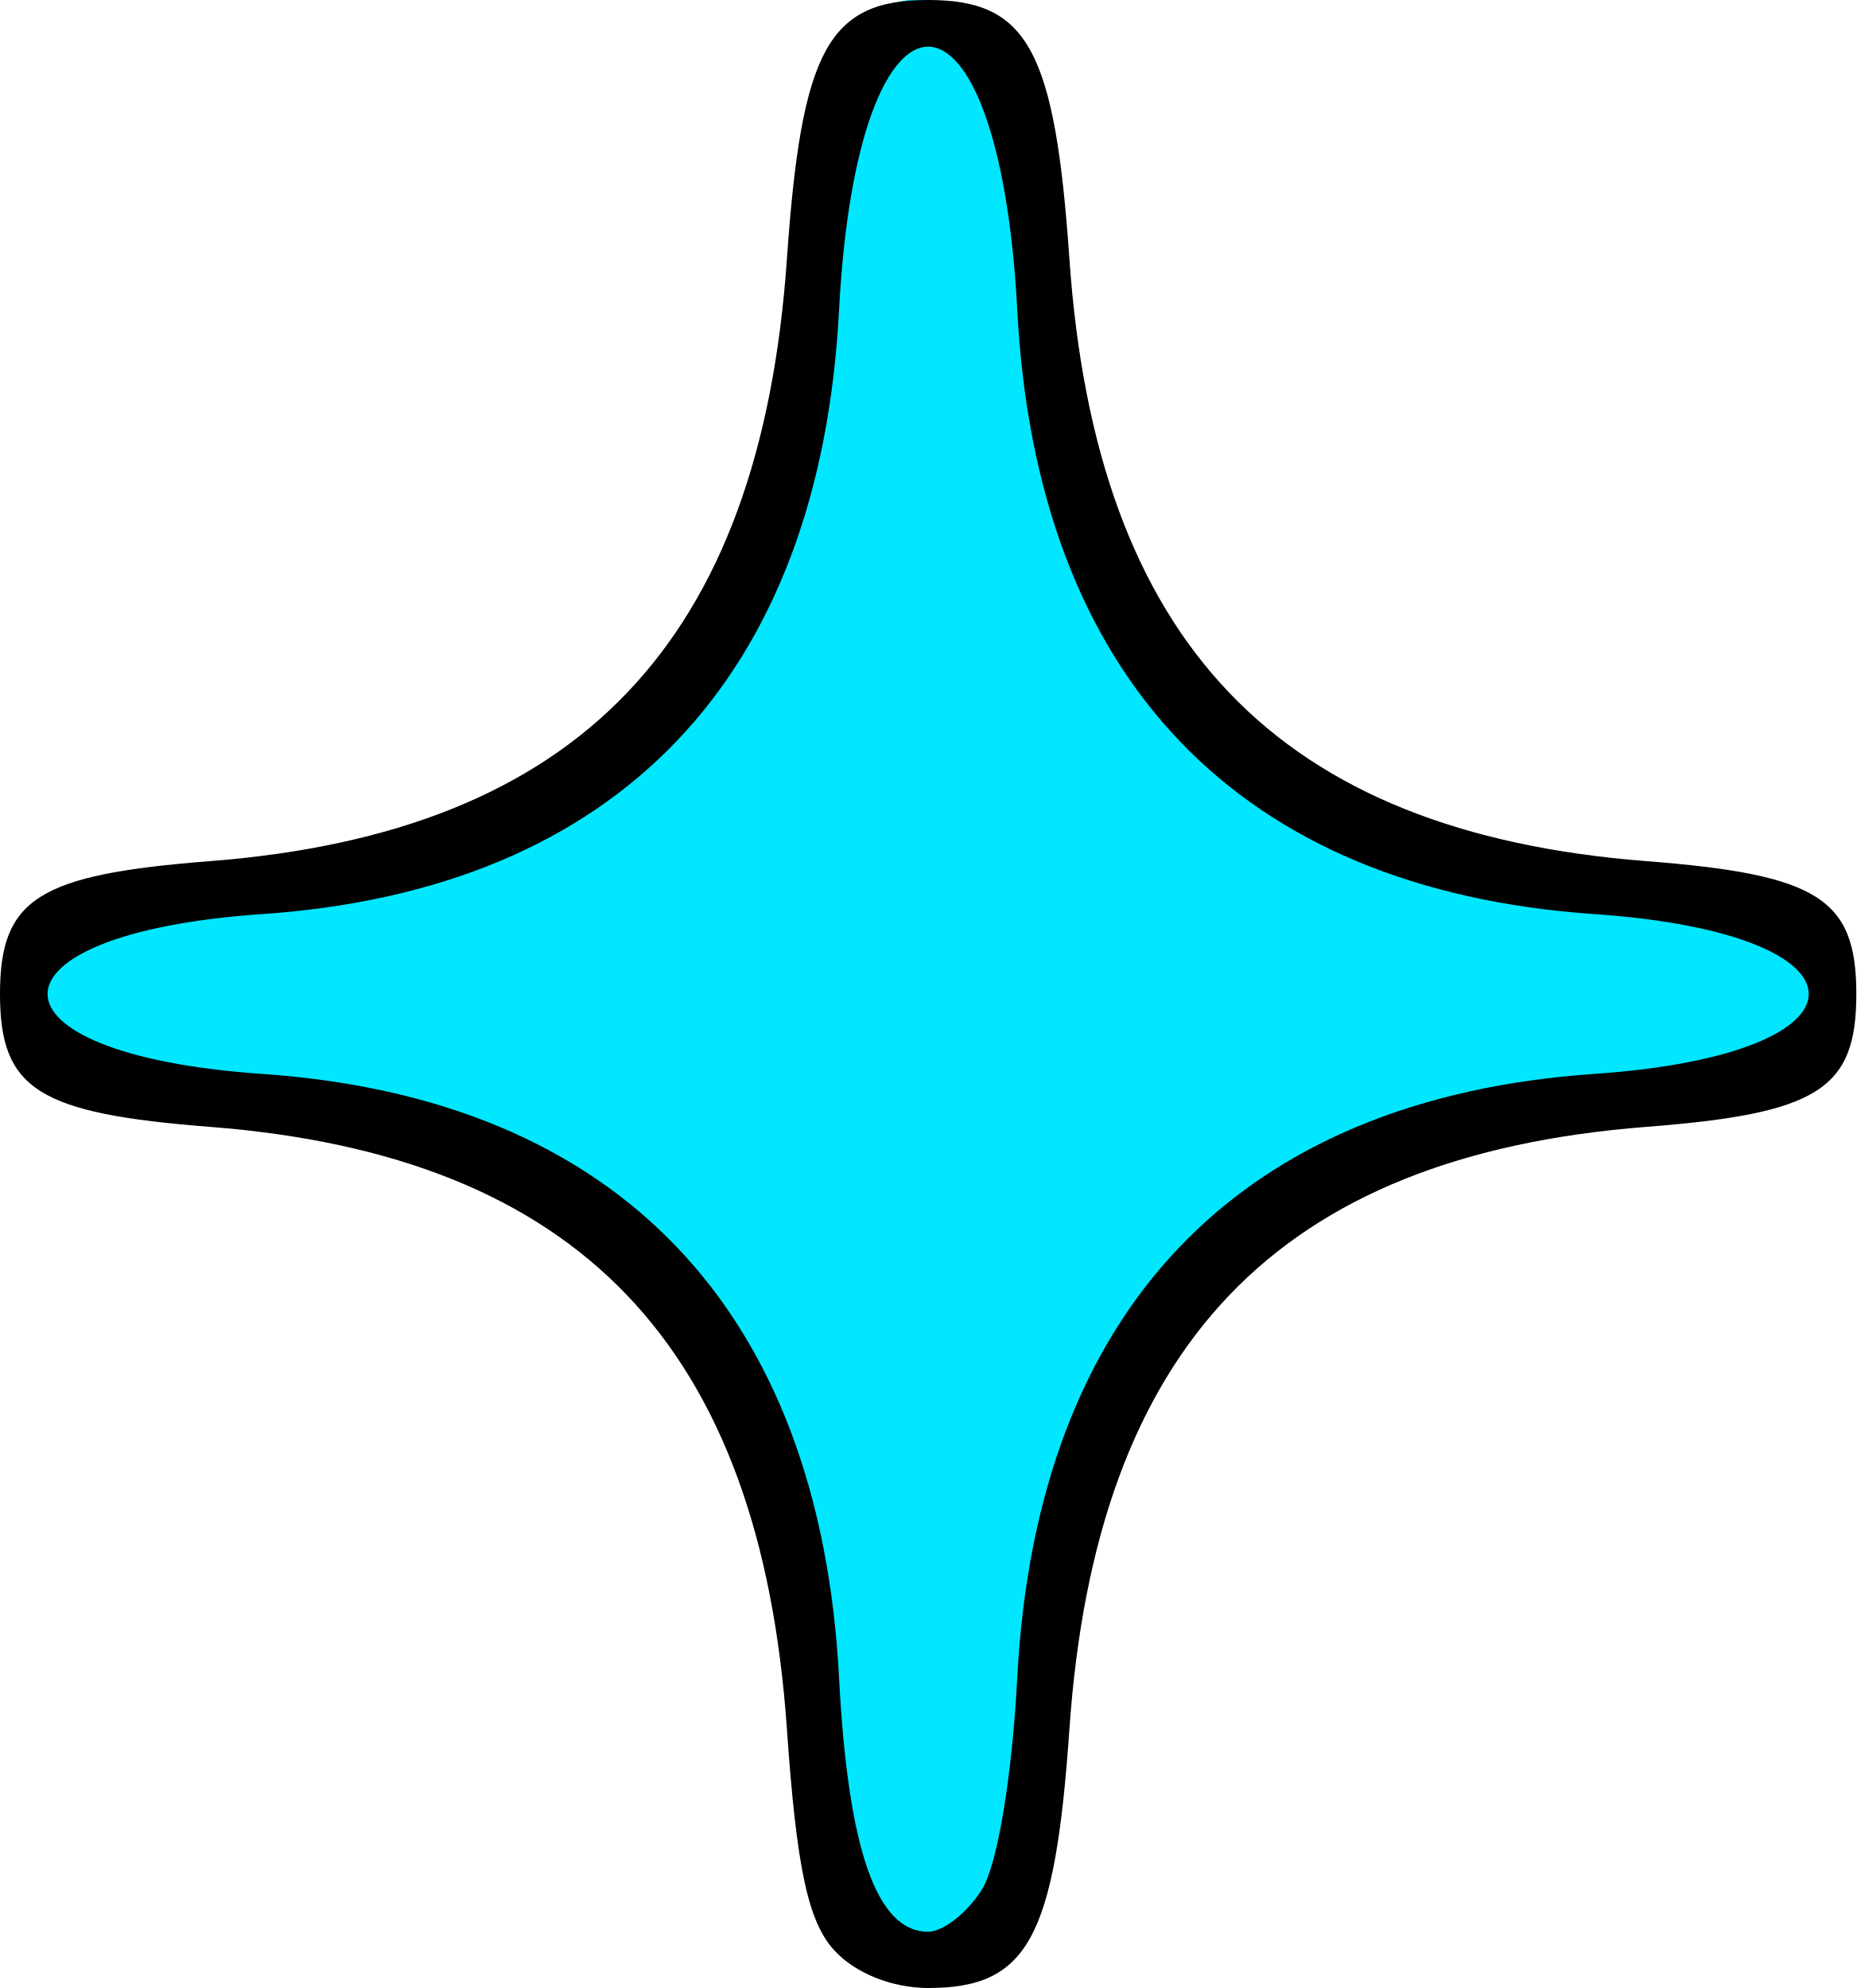
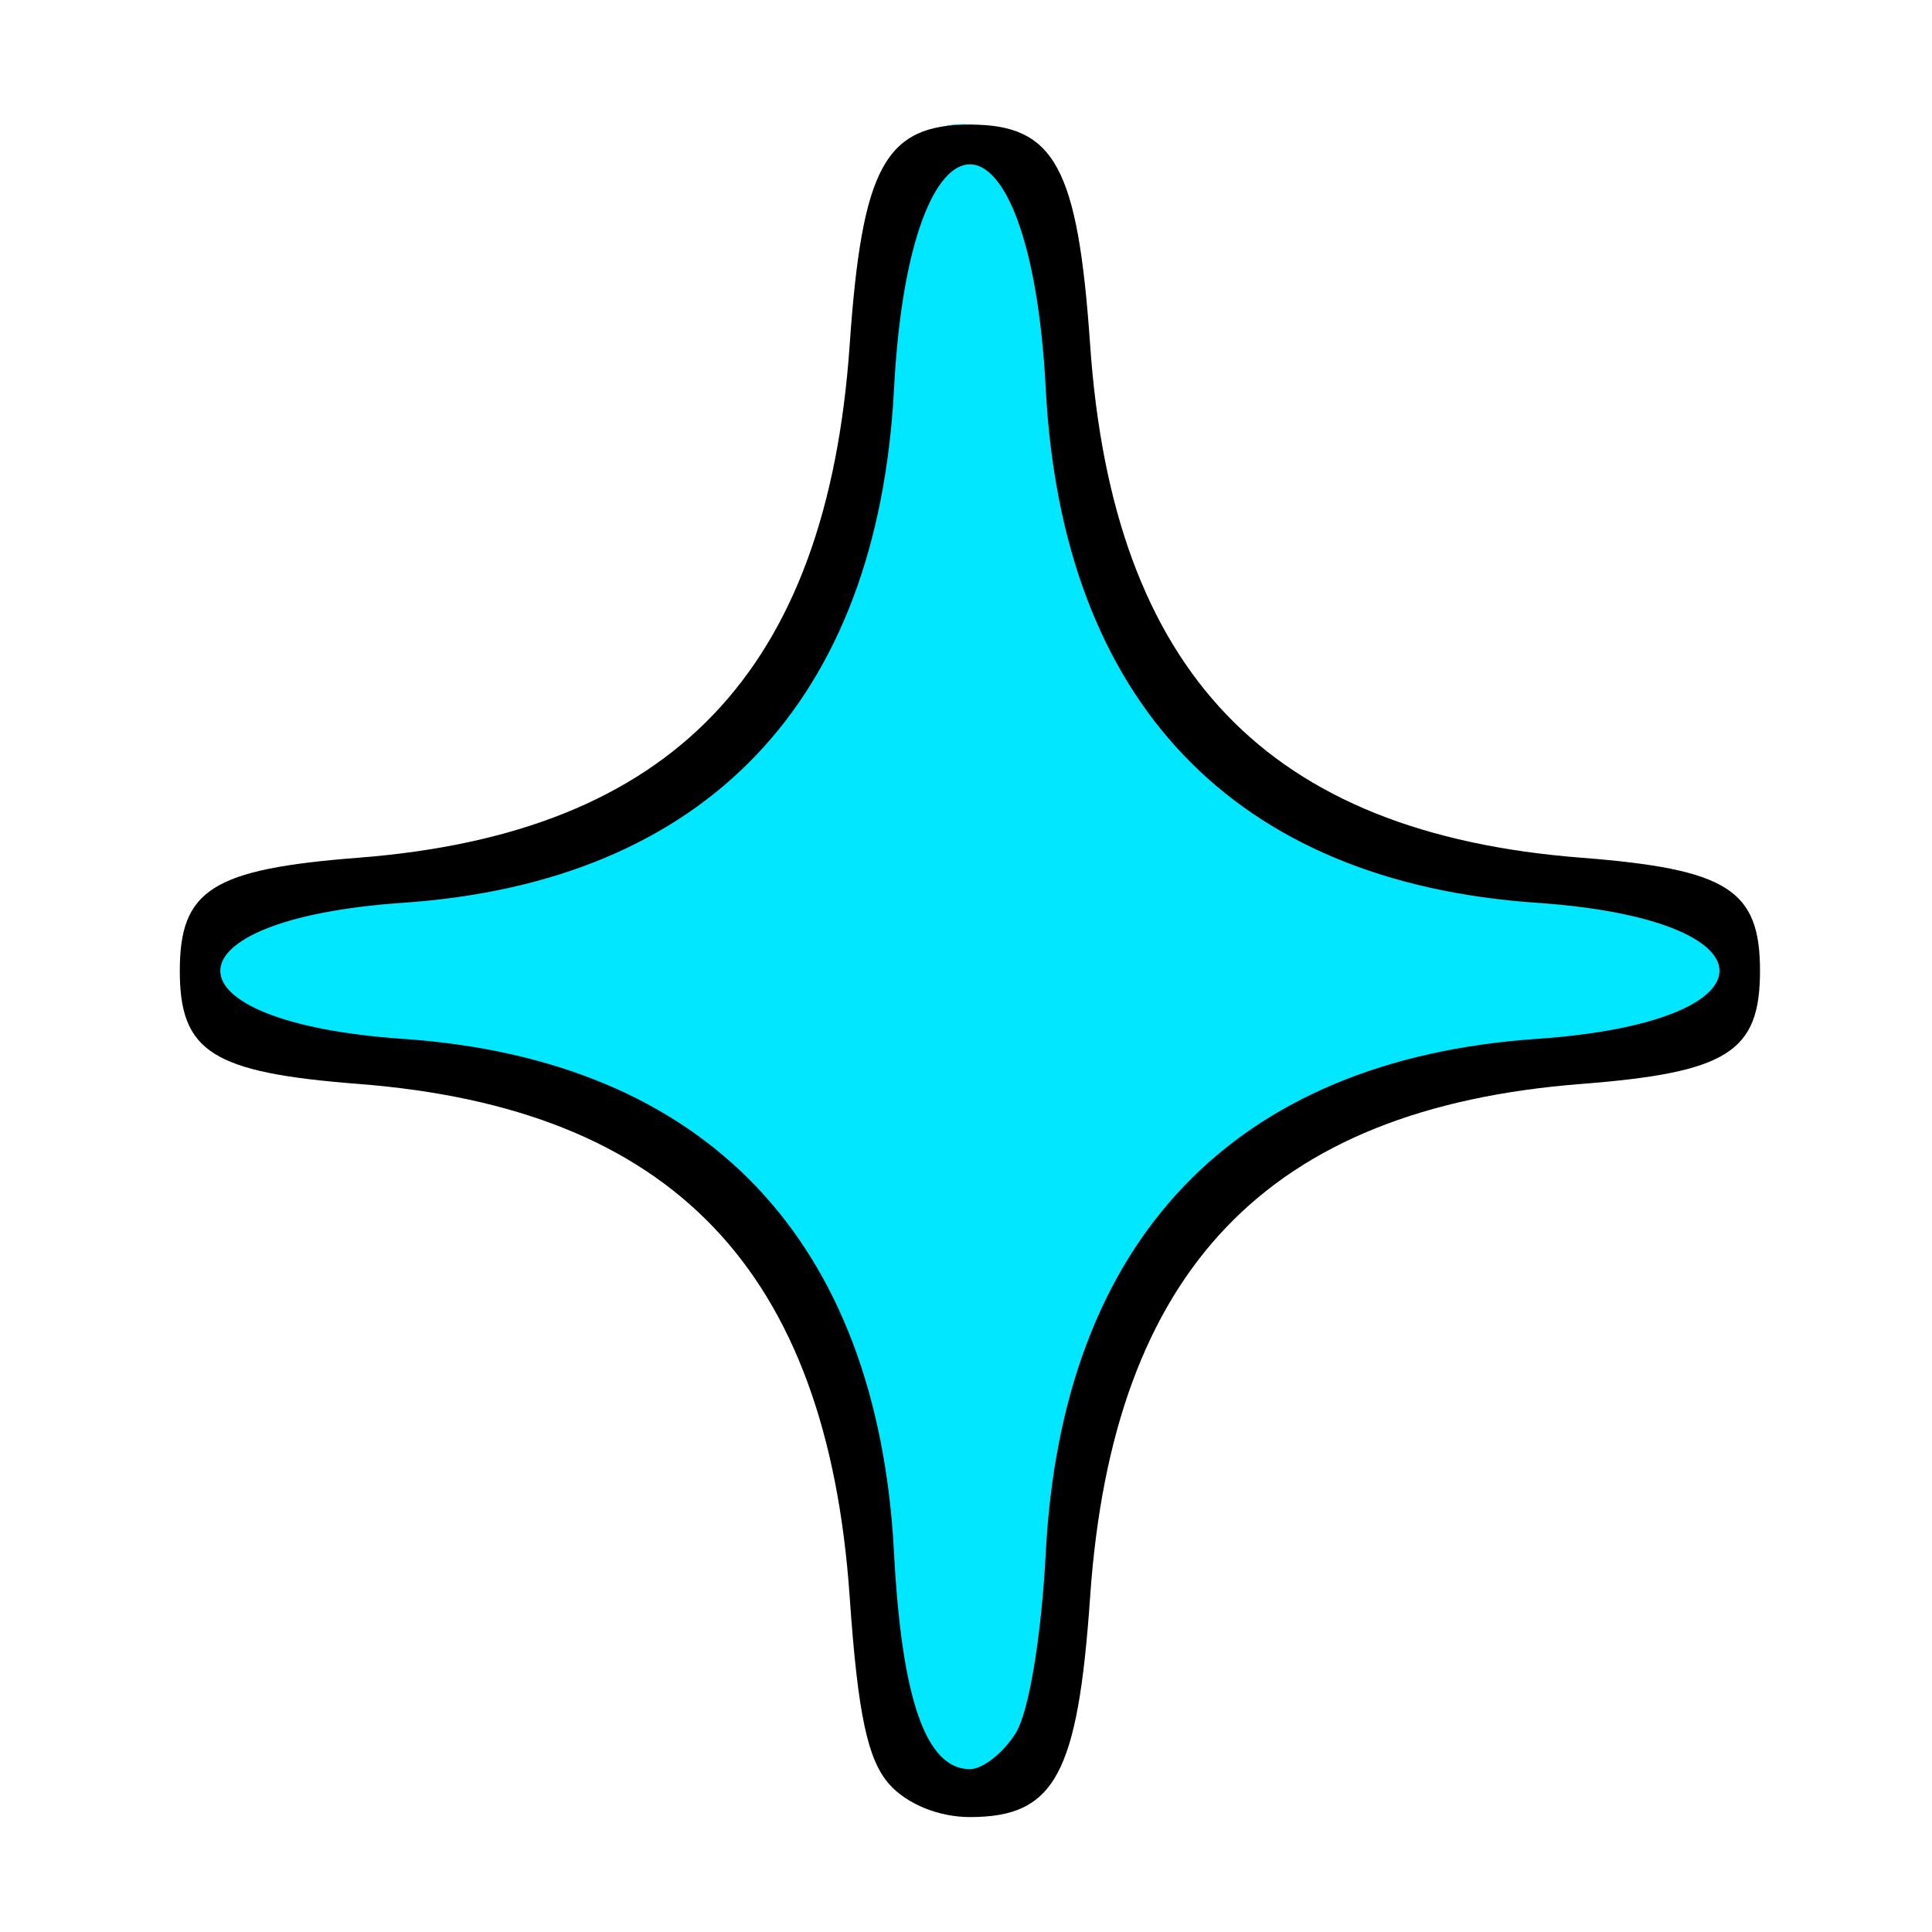
- <svg xmlns="http://www.w3.org/2000/svg" version="1.1" id="svg309" width="527.856" height="565.362" viewBox="0 0 527.856 565.362">
+ <svg xmlns="http://www.w3.org/2000/svg" version="1.1" id="svg309" width="512" height="512" viewBox="0 0 512 512">
  <defs id="defs313">
    <filter style="color-interpolation-filters:sRGB" id="filter325">
      <feColorMatrix values="-1 0 0 0 1 0 -1 0 0 1 0 0 -1 0 1 -0.21 -0.72 -0.07 2 0 " result="fbSourceGraphic" id="feColorMatrix323" />
      <feColorMatrix result="fbSourceGraphicAlpha" in="fbSourceGraphic" values="0 0 0 -1 0 0 0 0 -1 0 0 0 0 -1 0 0 0 0 1 0" id="feColorMatrix327" />
      <feComposite in2="fbSourceGraphic" id="feComposite329" operator="arithmetic" k1="0.464" k2="1" result="composite1" in="fbSourceGraphic" k3="0" k4="0" />
      <feColorMatrix id="feColorMatrix331" in="composite1" values="1" type="saturate" result="colormatrix1" />
      <feFlood id="feFlood333" flood-opacity="1" flood-color="rgb(0,177,255)" result="flood1" />
      <feBlend in2="colormatrix1" id="feBlend335" in="flood1" mode="multiply" result="blend1" />
      <feBlend in2="blend1" id="feBlend337" mode="screen" result="blend2" />
      <feColorMatrix id="feColorMatrix339" in="blend2" values="1" type="saturate" result="colormatrix2" />
      <feComposite in2="fbSourceGraphic" id="feComposite341" in="colormatrix2" operator="in" result="composite2" />
    </filter>
  </defs>
  <g id="g317" transform="translate(-294.8221,-47.62292)">
-     <path style="fill:#000000;stroke-width:1.333;filter:url(#filter325)" d="m 552.477,611.33 c -15.287,-3.964 -23.215,-15.561 -24.182,-35.374 -3.364,-68.936 -4.228,-77.057 -10.489,-98.664 -6.929,-23.911 -26.837,-53.049 -50.877,-74.465 -35.168,-31.33 -57.849,-39.437 -114.451,-40.907 -45.802,-1.19 -54.382,-7.192 -54.382,-30.982 0,-24.246 8.714,-31.889 53.715,-33.162 54.514,-1.542 77.75,-9.995 112.451,-40.909 24.04,-21.416 43.948,-50.555 50.877,-74.465 6.261,-21.606 7.125,-29.728 10.489,-98.664 2.42,-49.574 60.853,-47.676 63.052,2.048 4.19,94.722 7.279,107.615 34.448,143.739 24.214,32.196 52.937,54.634 80.683,63.027 9.108,2.755 13.686,3.104 51.333,3.908 56.85,1.214 61.748,7.299 59.946,33.955 -1.822,26.948 -6.474,32.946 -59.946,34.166 -34.806,0.795 -39.665,1.184 -48.667,3.901 -27.719,8.366 -56.463,30.817 -80.683,63.02 -27.168,36.124 -30.258,49.017 -34.448,143.739 -1.13,25.54 -18.25,41.435 -38.87,36.089 z" id="path321" />
-     <path style="fill:#000000;stroke-width:5.333" d="m 531.966,602.18 c -7.393,-8.172 -10.653,-23.477 -13.38,-62.813 -7.566,-109.133 -59.273,-163.128 -164.02,-171.275 -48.897,-3.803 -59.744,-10.664 -59.744,-37.788 0,-27.124 10.847,-33.984 59.744,-37.788 104.747,-8.147 156.454,-62.142 164.02,-171.275 4.123,-59.468 11.842,-73.618 40.164,-73.618 28.322,0 36.041,14.15 40.164,73.618 7.566,109.133 59.273,163.128 164.02,171.275 48.897,3.803 59.744,10.664 59.744,37.788 0,27.124 -10.847,33.984 -59.744,37.788 -104.747,8.147 -156.454,62.142 -164.02,171.275 -4.123,59.468 -11.842,73.618 -40.164,73.618 -10.309,0 -20.859,-4.256 -26.784,-10.804 z m 42.07,-17.197 c 4.396,-7.001 8.584,-32.099 10.055,-60.246 5.467,-104.628 62.934,-164.773 164.061,-171.707 81.335,-5.577 81.335,-39.876 0,-45.453 C 647.026,300.644 589.558,240.498 584.091,135.871 c -5.223,-99.968 -45.459,-99.968 -50.683,0 -5.467,104.628 -62.934,164.773 -164.061,171.707 -81.335,5.577 -81.335,39.876 0,45.453 101.126,6.934 158.594,67.079 164.061,171.707 2.559,48.966 10.725,72.247 25.341,72.247 4.264,0 11.142,-5.4 15.286,-12.001 z" id="path357" />
+     <path style="fill:#000000;stroke-width:1.333;filter:url(#filter325)" d="m 552.477,611.33 c -15.287,-3.964 -23.215,-15.561 -24.182,-35.374 -3.364,-68.936 -4.228,-77.057 -10.489,-98.664 -6.929,-23.911 -26.837,-53.049 -50.877,-74.465 -35.168,-31.33 -57.849,-39.437 -114.451,-40.907 -45.802,-1.19 -54.382,-7.192 -54.382,-30.982 0,-24.246 8.714,-31.889 53.715,-33.162 54.514,-1.542 77.75,-9.995 112.451,-40.909 24.04,-21.416 43.948,-50.555 50.877,-74.465 6.261,-21.606 7.125,-29.728 10.489,-98.664 2.42,-49.574 60.853,-47.676 63.052,2.048 4.19,94.722 7.279,107.615 34.448,143.739 24.214,32.196 52.937,54.634 80.683,63.027 9.108,2.755 13.686,3.104 51.333,3.908 56.85,1.214 61.748,7.299 59.946,33.955 -1.822,26.948 -6.474,32.946 -59.946,34.166 -34.806,0.795 -39.665,1.184 -48.667,3.901 -27.719,8.366 -56.463,30.817 -80.683,63.02 -27.168,36.124 -30.258,49.017 -34.448,143.739 -1.13,25.54 -18.25,41.435 -38.87,36.089 z" id="path321" transform="matrix(0.7933419,0,0,0.7933419,108.5767,42.85953)" />
+     <path style="fill:#000000;stroke-width:4.231" d="m 530.608,520.594 c -5.865,-6.483 -8.452,-18.625 -10.615,-49.832 -6.002,-86.58 -47.024,-129.416 -130.124,-135.88 -38.792,-3.017 -47.398,-8.46 -47.398,-29.979 0,-21.518 8.605,-26.961 47.398,-29.979 83.1,-6.464 124.122,-49.3 130.124,-135.88 3.271,-47.179 9.395,-58.404 31.864,-58.404 22.469,0 28.593,11.226 31.864,58.404 6.002,86.58 47.024,129.416 130.124,135.88 38.792,3.017 47.398,8.46 47.398,29.979 0,21.518 -8.605,26.961 -47.398,29.979 -83.1,6.464 -124.122,49.3 -130.124,135.88 -3.271,47.179 -9.395,58.404 -31.864,58.404 -8.179,0 -16.548,-3.376 -21.249,-8.572 z m 33.376,-13.643 c 3.487,-5.554 6.81,-25.466 7.977,-47.796 4.337,-83.005 49.928,-130.721 130.156,-136.222 64.526,-4.424 64.526,-31.636 0,-36.06 -80.228,-5.501 -125.819,-53.217 -130.156,-136.222 -4.144,-79.309 -36.065,-79.309 -40.209,0 -4.337,83.005 -49.928,130.721 -130.156,136.222 -64.526,4.424 -64.526,31.636 0,36.06 80.228,5.501 125.819,53.217 130.156,136.222 2.03,38.847 8.508,57.316 20.104,57.316 3.382,0 8.84,-4.284 12.127,-9.521 z" id="path357" />
  </g>
</svg>
